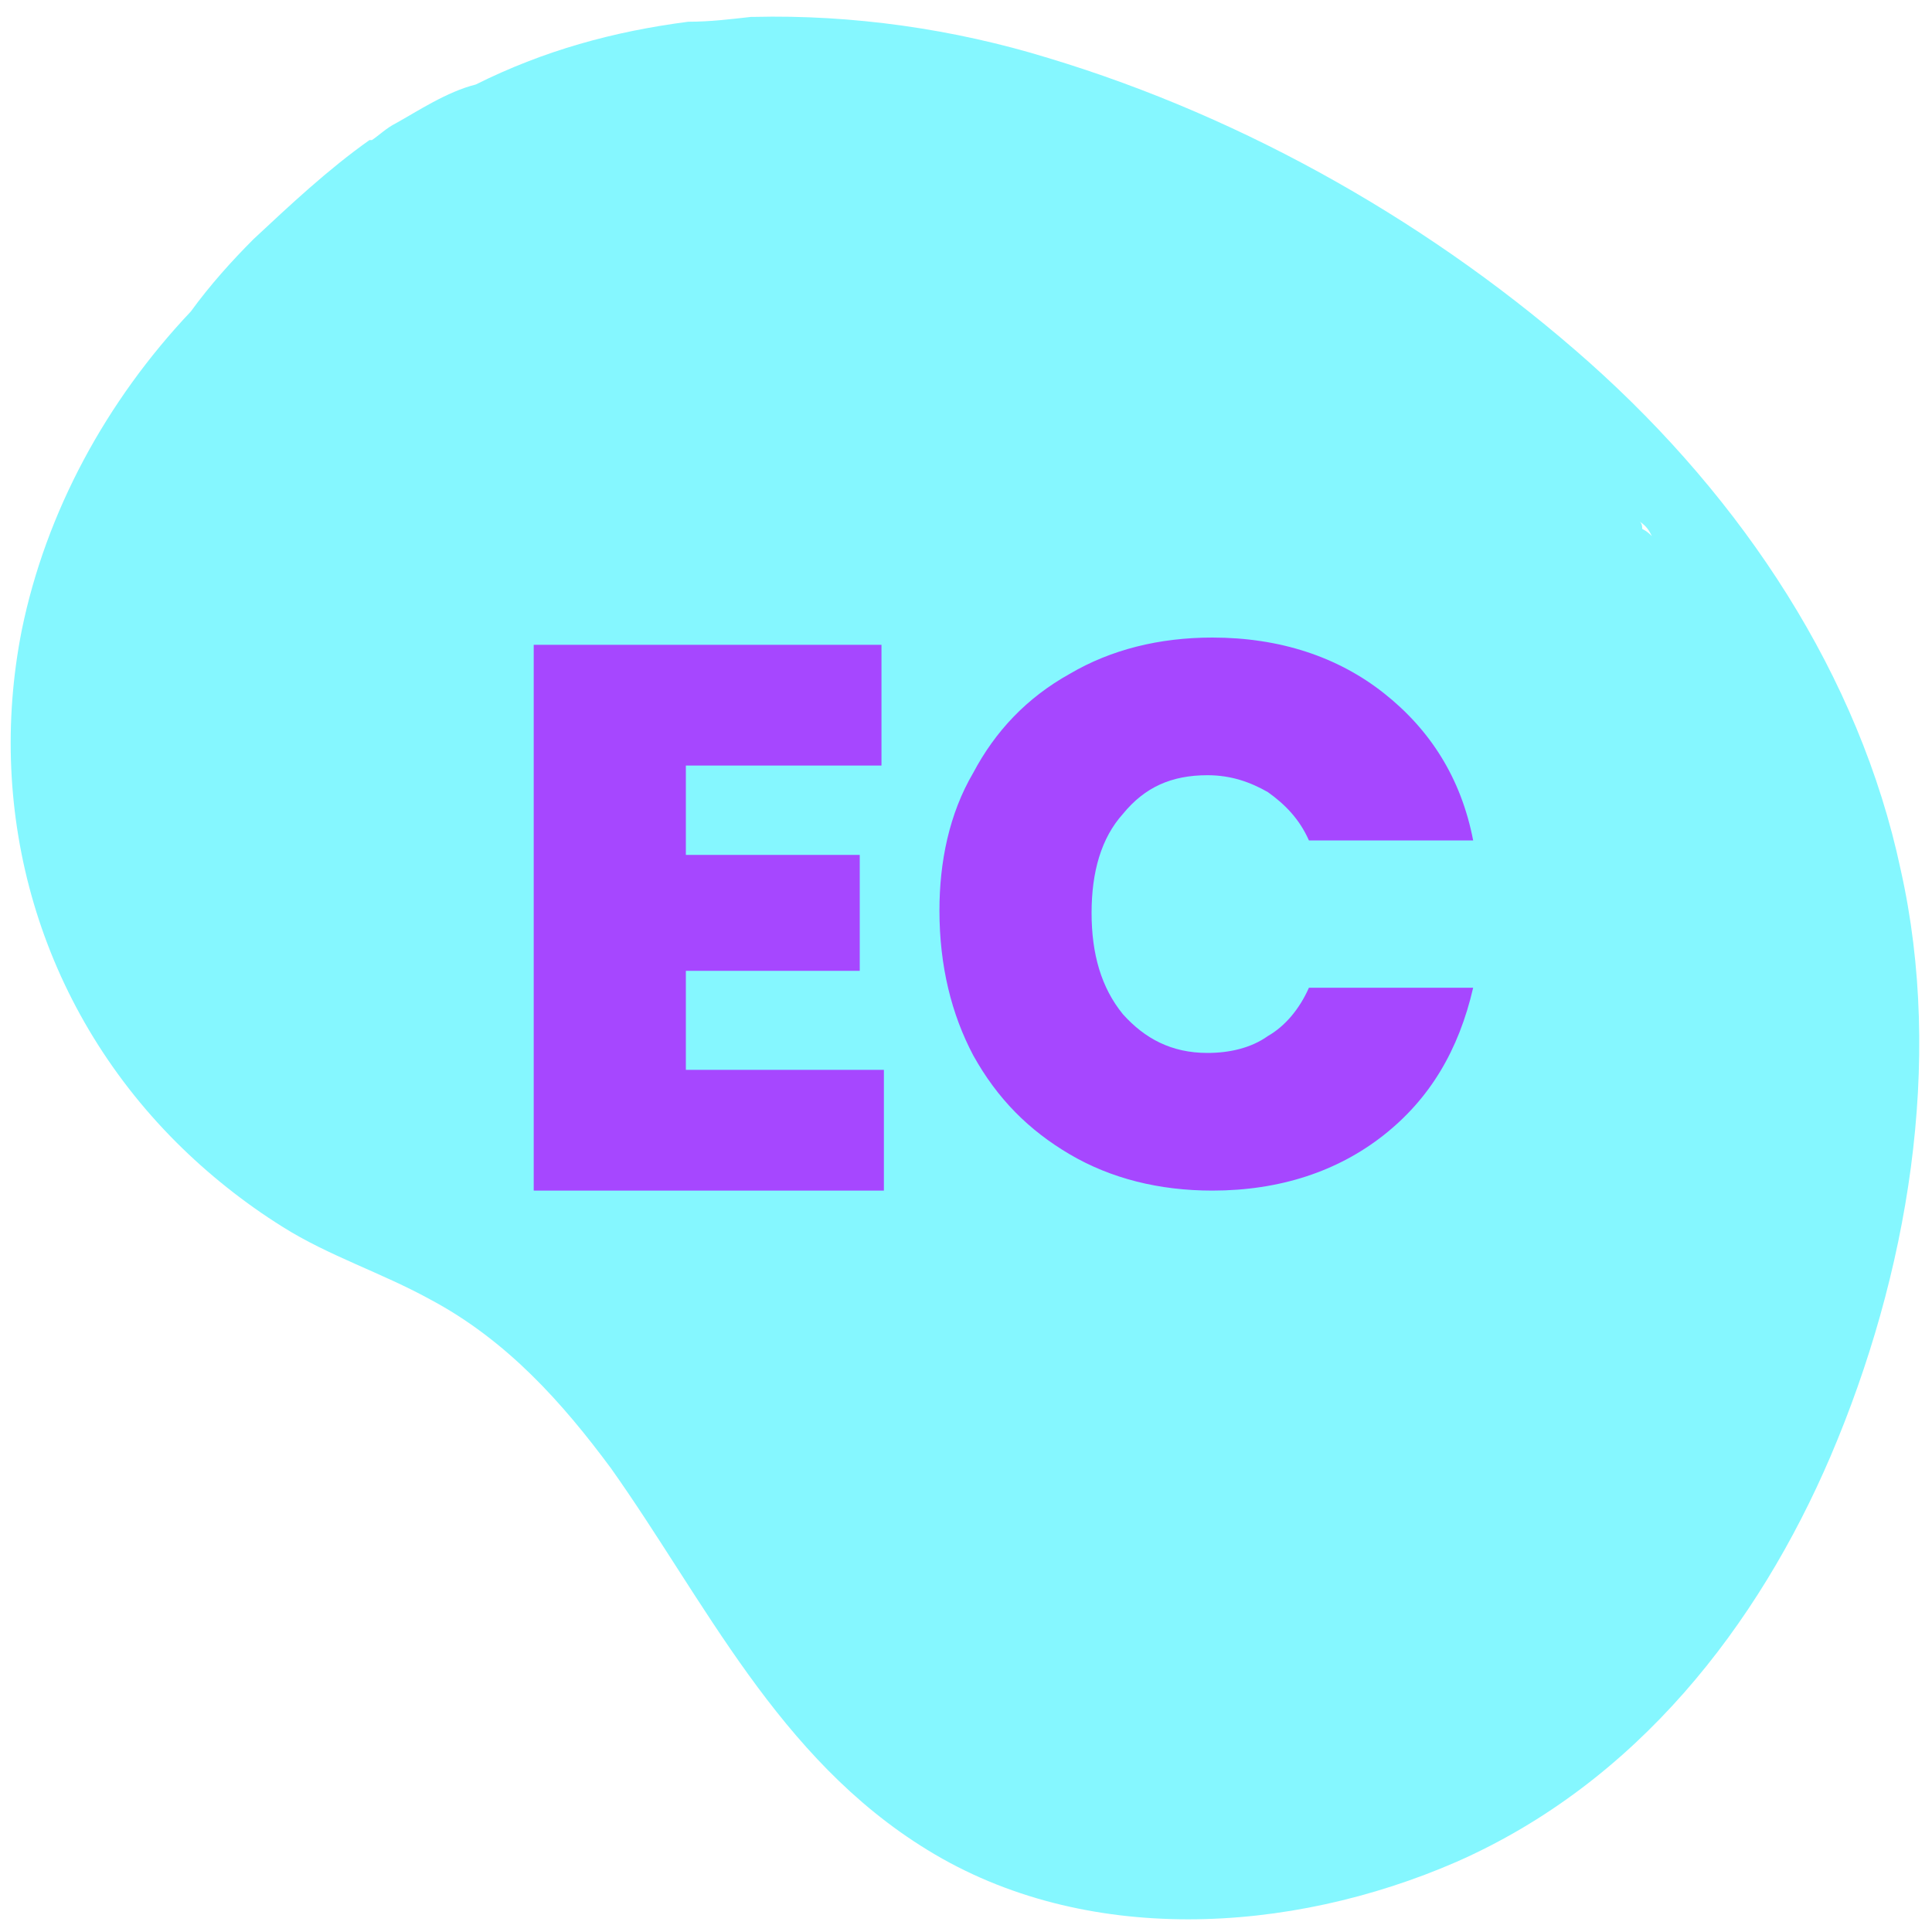
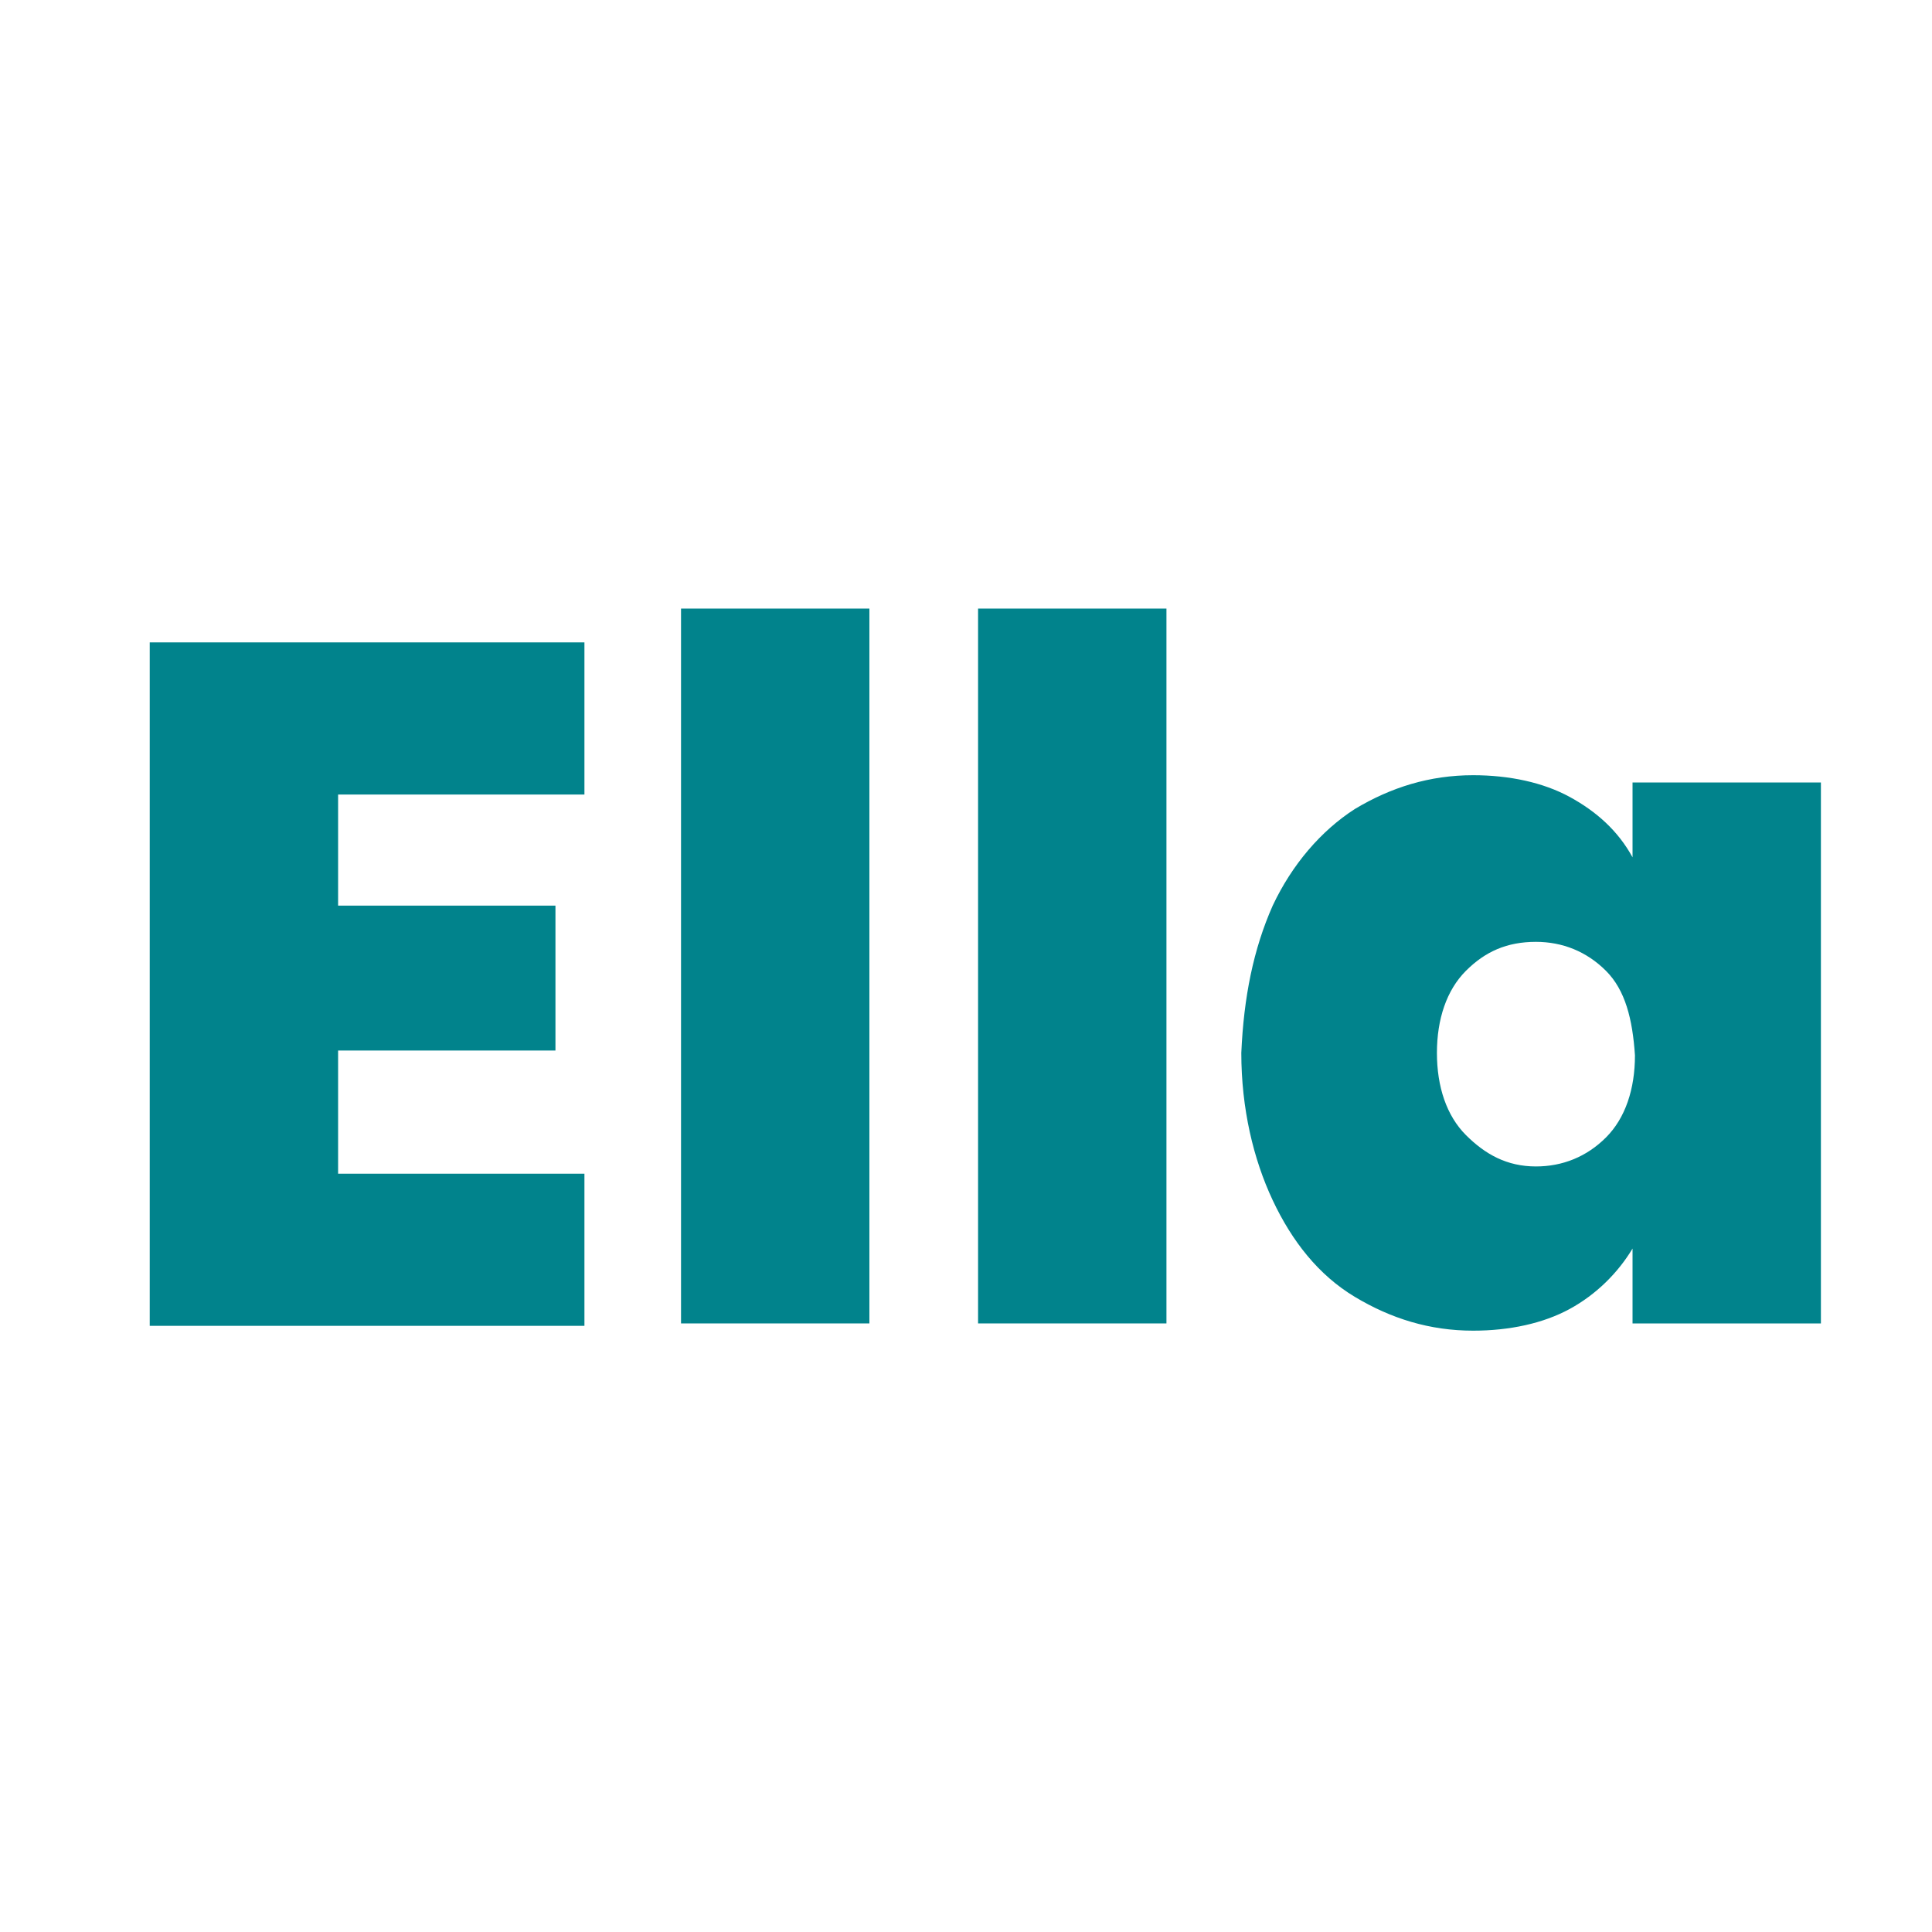
<svg xmlns="http://www.w3.org/2000/svg" version="1.1" id="Layer_1" x="0px" y="0px" viewBox="0 0 80 80" style="enable-background:new 0 0 80 80;" xml:space="preserve">
  <style type="text/css">
- 	.st0{fill:#85F7FF;}
- 	.st1{fill:#A647FF;}
+ 	.st0{fill:#A647FF;}
+ 	.st1{fill:#01838C;}
</style>
-   <path class="st0" d="M78.7,36c-1.7-8-6.5-15.3-12.9-21C59.5,9.4,51.7,4.9,43.4,2.4c-3.9-1.2-8.1-1.8-12.2-1.7c0,0,0,0-0.1,0  c-0.9,0.1-1.7,0.2-2.6,0.2h0c-3.1,0.4-6,1.2-8.8,2.6c-1.2,0.3-2.4,1.1-3.3,1.6c-0.4,0.2-0.7,0.5-1,0.7c0,0-0.1,0-0.1,0  C13.6,7,12,8.5,10.5,9.9c-0.9,0.9-1.8,1.9-2.6,3c-3.5,3.7-6,8.3-7,13.2c-1.5,7.6,0.7,15.5,6.4,21.2c1.3,1.3,2.8,2.5,4.4,3.5  c1.9,1.2,4.1,1.9,6.1,3c3.2,1.7,5.5,4.3,7.5,7c3.9,5.5,6.9,12,13.1,15.8c6.5,4,15,3.5,21.9,0.5c7.5-3.3,12.5-9.8,15.5-16.8  C79,52.8,80.5,44,78.7,36z M68.4,22.2c-0.1-0.1-0.2-0.2-0.4-0.3c0-0.1,0-0.2-0.1-0.3C68.2,21.8,68.3,22,68.4,22.2  C68.5,22.2,68.4,22.2,68.4,22.2z" />
  <g>
-     <path class="st1" d="M28.4,31.7v3.7h7.2v4.8h-7.2v4.1h8.2v5H22.1V26.7h14.4v5H28.4z" />
-     <path class="st1" d="M40.3,32c0.9-1.7,2.2-3.1,4-4.1c1.7-1,3.7-1.5,5.9-1.5c2.8,0,5.2,0.8,7.1,2.3c1.9,1.5,3.2,3.5,3.7,6.1h-6.8   c-0.4-0.9-1-1.5-1.7-2c-0.7-0.4-1.5-0.7-2.5-0.7c-1.5,0-2.6,0.5-3.5,1.6c-0.9,1-1.3,2.4-1.3,4.1c0,1.7,0.4,3.1,1.3,4.2   c0.9,1,2,1.6,3.5,1.6c0.9,0,1.8-0.2,2.5-0.7c0.7-0.4,1.3-1.1,1.7-2h6.8c-0.6,2.6-1.8,4.6-3.7,6.1s-4.3,2.3-7.1,2.3   c-2.2,0-4.2-0.5-5.9-1.5c-1.7-1-3-2.3-4-4.1c-0.9-1.7-1.4-3.7-1.4-6C38.9,35.7,39.3,33.7,40.3,32z" />
+     <path class="st0" d="M-72.6-88v3.7h7.2v4.8h-7.2v4.1h8.2v5h-14.5V-93h14.4v5H-72.6z" />
+     <path class="st0" d="M-60.7-87.7c0.9-1.7,2.2-3.1,4-4.1c1.7-1,3.7-1.5,5.9-1.5c2.8,0,5.2,0.8,7.1,2.3c1.9,1.5,3.2,3.5,3.7,6.1h-6.8   c-0.4-0.9-1-1.5-1.7-2c-0.7-0.4-1.5-0.7-2.5-0.7c-1.5,0-2.6,0.5-3.5,1.6c-0.9,1-1.3,2.4-1.3,4.1s0.4,3.1,1.3,4.2   c0.9,1,2,1.6,3.5,1.6c0.9,0,1.8-0.2,2.5-0.7c0.7-0.4,1.3-1.1,1.7-2h6.8c-0.6,2.6-1.8,4.6-3.7,6.1s-4.3,2.3-7.1,2.3   c-2.2,0-4.2-0.5-5.9-1.5s-3-2.3-4-4.1c-0.9-1.7-1.4-3.7-1.4-6C-62.1-84-61.7-86-60.7-87.7z" />
+   </g>
+   <g>
+     <path class="st1" d="M14,32.9v4.6h9v6h-9v5.1h10.2v6.3h-18V26.6h18v6.3H14z" />
+     <path class="st1" d="M36,25.2v29.6h-7.8V25.2H36z" />
+     <path class="st1" d="M48.3,25.2v29.6h-7.8V25.2H48.3z" />
+     <path class="st1" d="M52.7,37.5c0.8-1.7,2-3.1,3.4-4c1.5-0.9,3.1-1.4,4.9-1.4c1.5,0,2.9,0.3,4,0.9c1.1,0.6,2,1.4,2.6,2.5v-3.1h7.8   v22.4h-7.8v-3.1c-0.6,1-1.5,1.9-2.6,2.5c-1.1,0.6-2.5,0.9-4,0.9c-1.8,0-3.4-0.5-4.9-1.4c-1.5-0.9-2.6-2.3-3.4-4   c-0.8-1.7-1.3-3.8-1.3-6.1C51.5,41.3,51.9,39.3,52.7,37.5z M66.5,40.2c-0.8-0.8-1.8-1.2-2.9-1.2c-1.2,0-2.1,0.4-2.9,1.2   c-0.8,0.8-1.2,2-1.2,3.4c0,1.4,0.4,2.6,1.2,3.4c0.8,0.8,1.7,1.3,2.9,1.3c1.1,0,2.1-0.4,2.9-1.2c0.8-0.8,1.2-2,1.2-3.4   C67.6,42.2,67.3,41,66.5,40.2z" />
  </g>
</svg>
